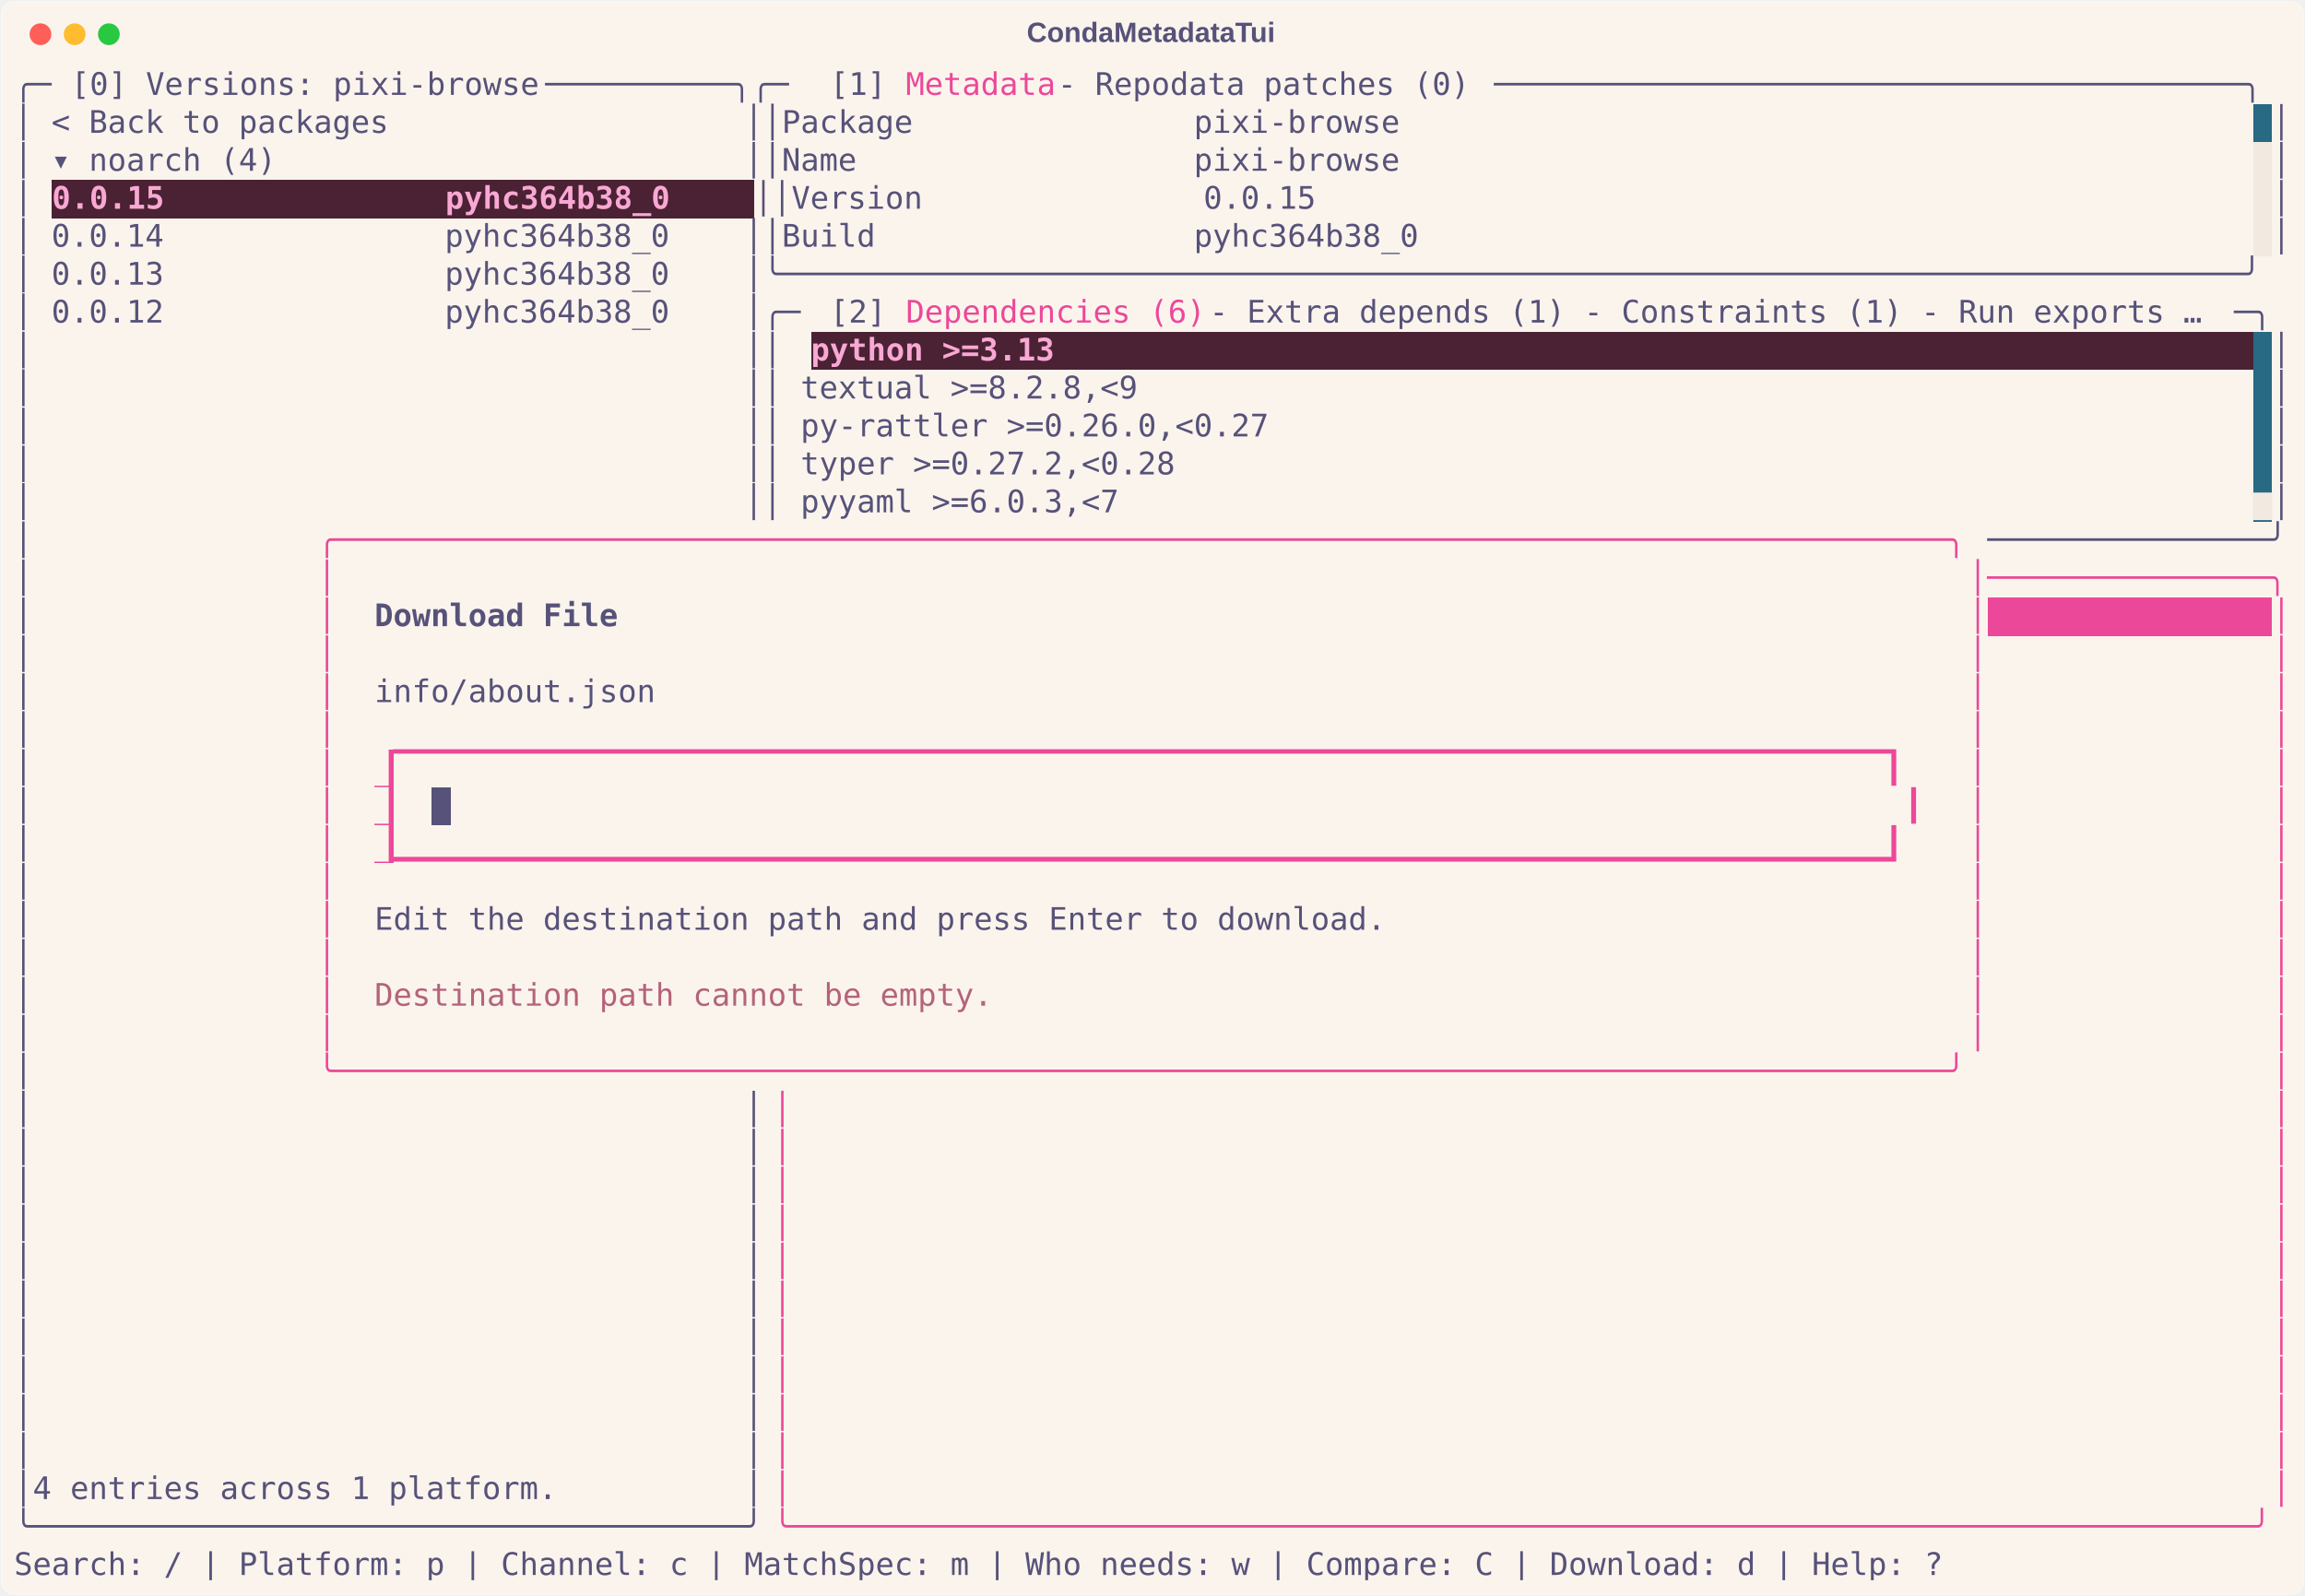
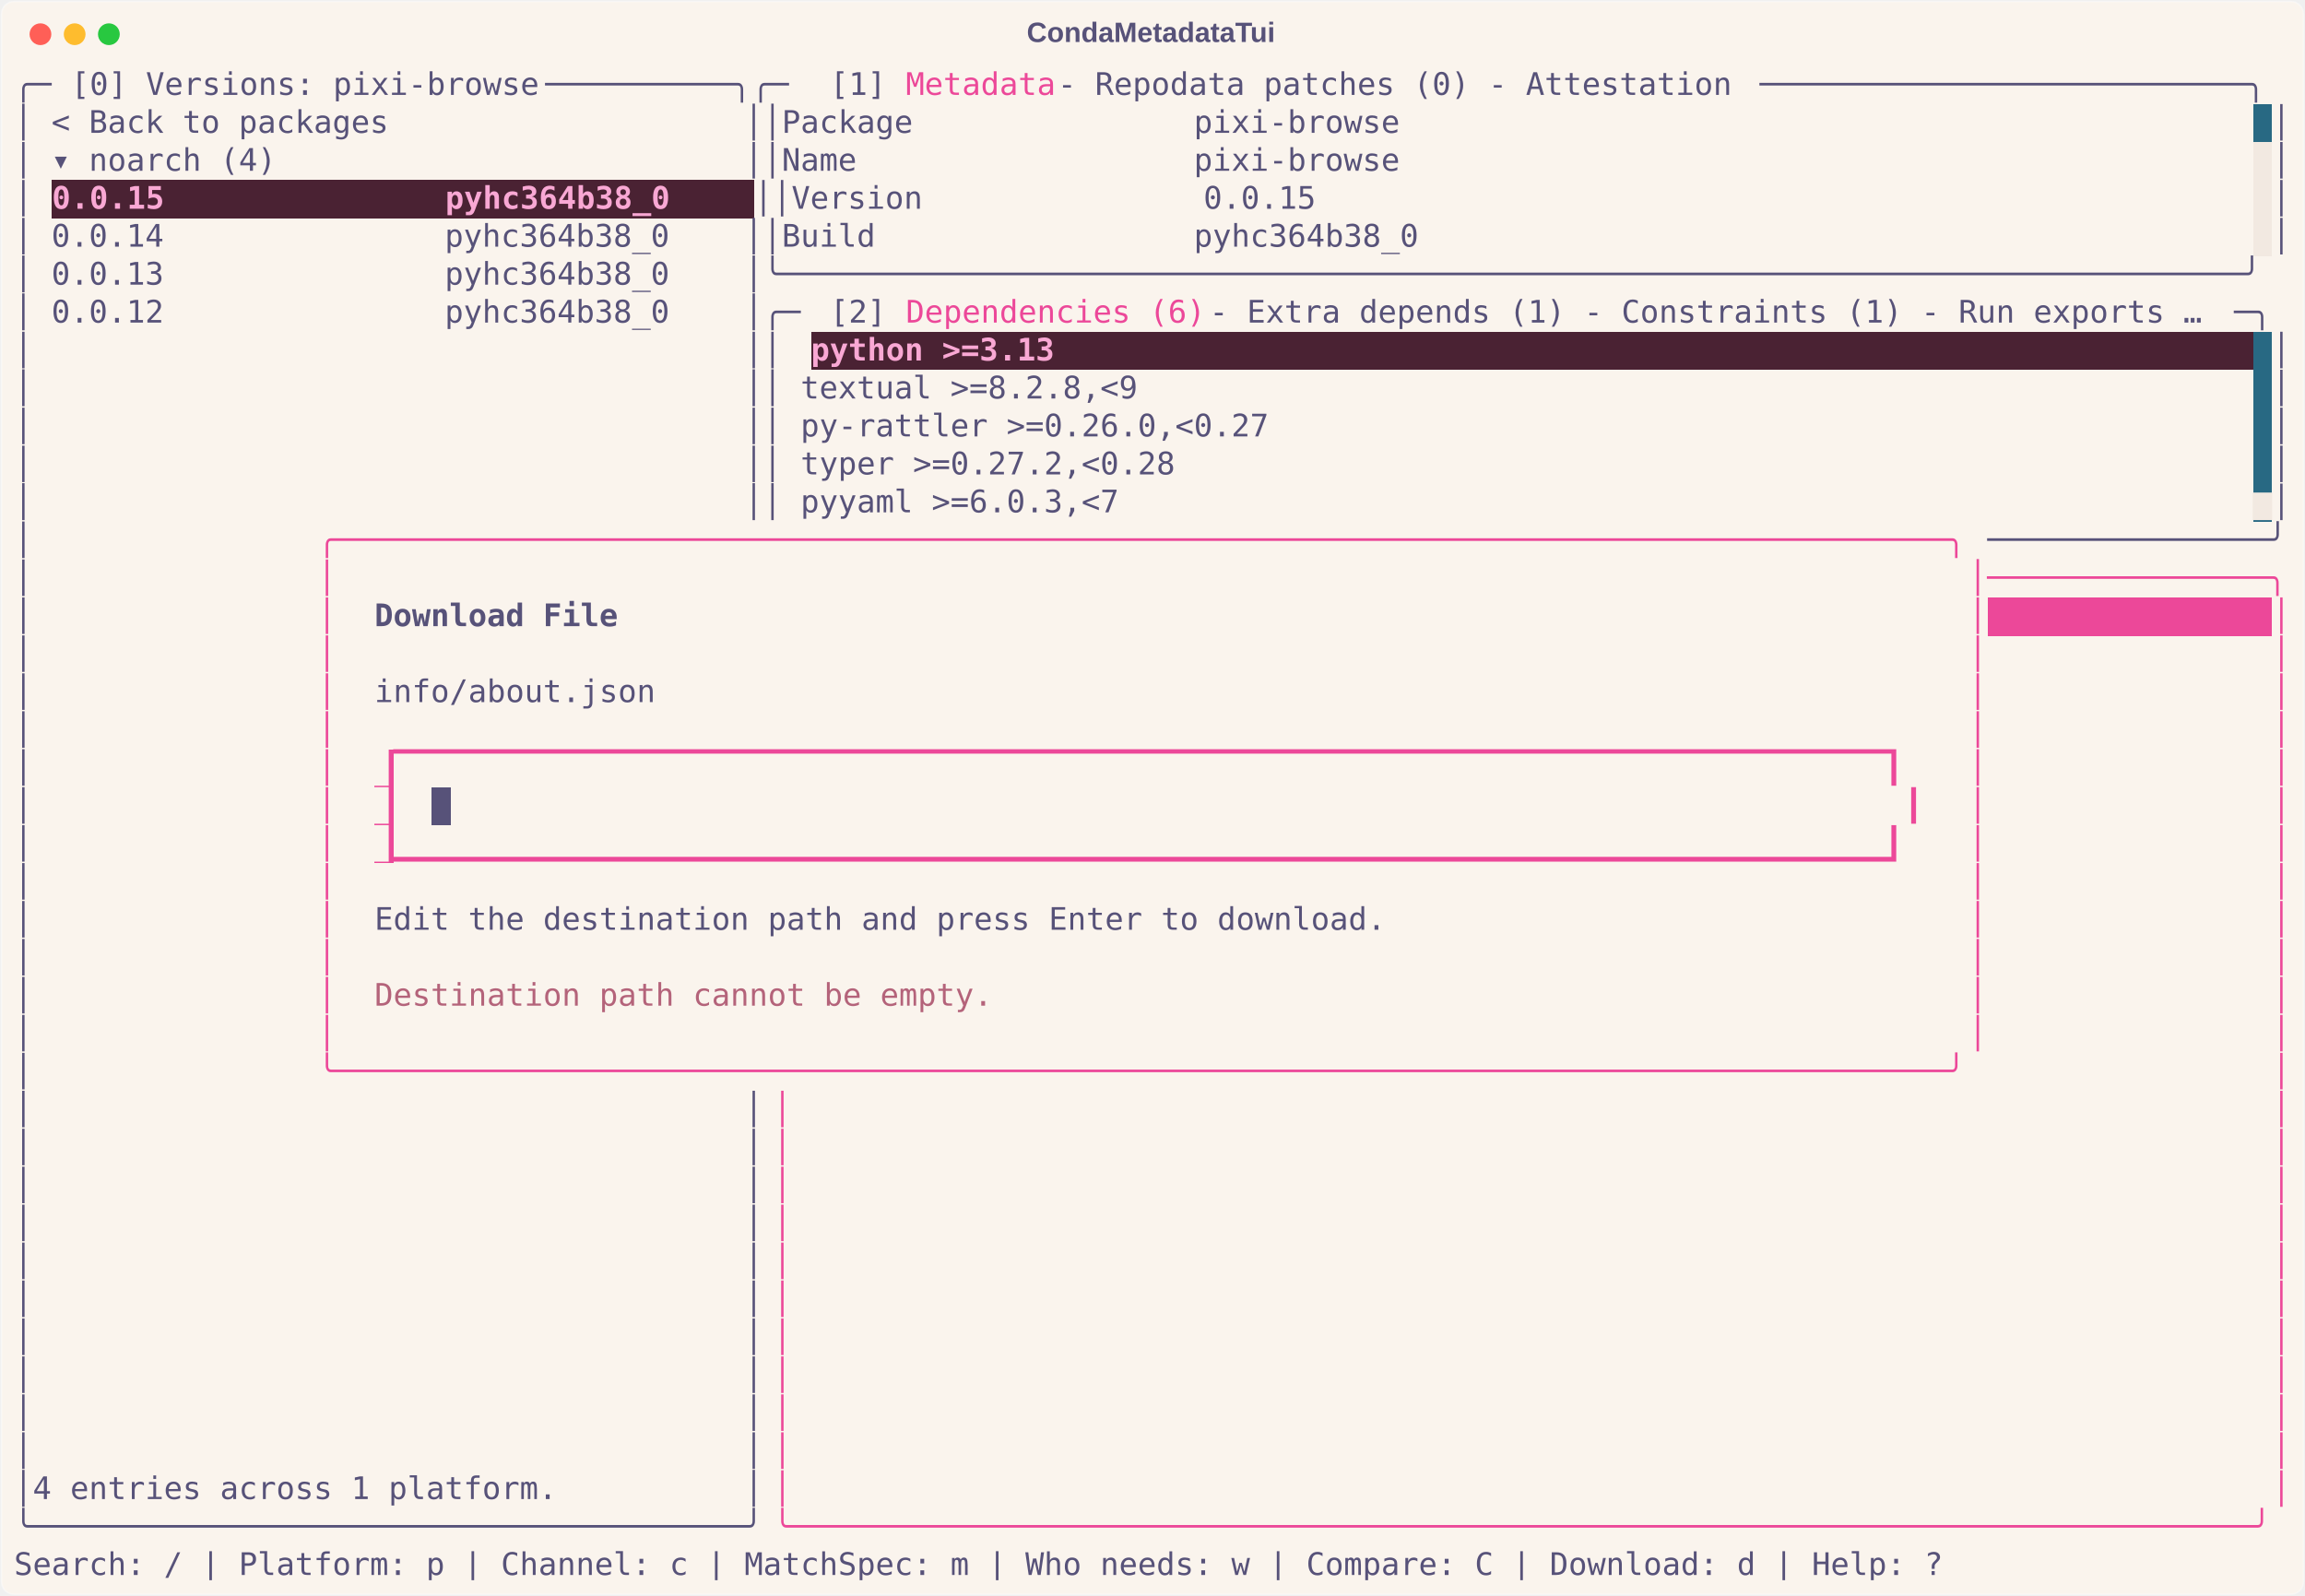
<svg xmlns="http://www.w3.org/2000/svg" class="rich-terminal" viewBox="0 0 1482 1026.0">
  <style>

    @font-face {
        font-family: "Fira Code";
        src: local("FiraCode-Regular"),
                url("https://cdnjs.cloudflare.com/ajax/libs/firacode/6.2.0/woff2/FiraCode-Regular.woff2") format("woff2"),
                url("https://cdnjs.cloudflare.com/ajax/libs/firacode/6.2.0/woff/FiraCode-Regular.woff") format("woff");
        font-style: normal;
        font-weight: 400;
    }
    @font-face {
        font-family: "Fira Code";
        src: local("FiraCode-Bold"),
                url("https://cdnjs.cloudflare.com/ajax/libs/firacode/6.2.0/woff2/FiraCode-Bold.woff2") format("woff2"),
                url("https://cdnjs.cloudflare.com/ajax/libs/firacode/6.2.0/woff/FiraCode-Bold.woff") format("woff");
        font-style: bold;
        font-weight: 700;
    }

    .terminal-matrix {
        font-family: Fira Code, monospace;
        font-size: 20px;
        line-height: 24.4px;
        font-variant-east-asian: full-width;
    }

    .terminal-title {
        font-size: 18px;
        font-weight: bold;
        font-family: arial;
    }

    .terminal-r1 { fill: #575279 }
.terminal-r2 { fill: #ec4899 }
.terminal-r3 { fill: #faf4ed }
.terminal-r4 { fill: #f9a8d4;font-weight: bold }
.terminal-r5 { fill: #f2e9e1 }
.terminal-r6 { fill: #575279;font-weight: bold }
.terminal-r7 { fill: #ffffff;font-weight: bold }
.terminal-r8 { fill: #b4637a }
    </style>
  <defs>
    <clipPath id="terminal-clip-terminal">
      <rect x="0" y="0" width="1463.0" height="975.0" />
    </clipPath>
    <clipPath id="terminal-line-0">
      <rect x="0" y="1.5" width="1464" height="24.65" />
    </clipPath>
    <clipPath id="terminal-line-1">
      <rect x="0" y="25.9" width="1464" height="24.65" />
    </clipPath>
    <clipPath id="terminal-line-2">
      <rect x="0" y="50.3" width="1464" height="24.65" />
    </clipPath>
    <clipPath id="terminal-line-3">
      <rect x="0" y="74.7" width="1464" height="24.65" />
    </clipPath>
    <clipPath id="terminal-line-4">
      <rect x="0" y="99.1" width="1464" height="24.65" />
    </clipPath>
    <clipPath id="terminal-line-5">
      <rect x="0" y="123.5" width="1464" height="24.65" />
    </clipPath>
    <clipPath id="terminal-line-6">
      <rect x="0" y="147.9" width="1464" height="24.65" />
    </clipPath>
    <clipPath id="terminal-line-7">
      <rect x="0" y="172.3" width="1464" height="24.65" />
    </clipPath>
    <clipPath id="terminal-line-8">
      <rect x="0" y="196.7" width="1464" height="24.65" />
    </clipPath>
    <clipPath id="terminal-line-9">
      <rect x="0" y="221.1" width="1464" height="24.65" />
    </clipPath>
    <clipPath id="terminal-line-10">
      <rect x="0" y="245.5" width="1464" height="24.65" />
    </clipPath>
    <clipPath id="terminal-line-11">
      <rect x="0" y="269.9" width="1464" height="24.65" />
    </clipPath>
    <clipPath id="terminal-line-12">
      <rect x="0" y="294.3" width="1464" height="24.65" />
    </clipPath>
    <clipPath id="terminal-line-13">
      <rect x="0" y="318.7" width="1464" height="24.65" />
    </clipPath>
    <clipPath id="terminal-line-14">
      <rect x="0" y="343.1" width="1464" height="24.65" />
    </clipPath>
    <clipPath id="terminal-line-15">
      <rect x="0" y="367.5" width="1464" height="24.65" />
    </clipPath>
    <clipPath id="terminal-line-16">
      <rect x="0" y="391.9" width="1464" height="24.65" />
    </clipPath>
    <clipPath id="terminal-line-17">
      <rect x="0" y="416.3" width="1464" height="24.65" />
    </clipPath>
    <clipPath id="terminal-line-18">
      <rect x="0" y="440.7" width="1464" height="24.65" />
    </clipPath>
    <clipPath id="terminal-line-19">
      <rect x="0" y="465.1" width="1464" height="24.65" />
    </clipPath>
    <clipPath id="terminal-line-20">
      <rect x="0" y="489.5" width="1464" height="24.65" />
    </clipPath>
    <clipPath id="terminal-line-21">
      <rect x="0" y="513.9" width="1464" height="24.65" />
    </clipPath>
    <clipPath id="terminal-line-22">
      <rect x="0" y="538.3" width="1464" height="24.65" />
    </clipPath>
    <clipPath id="terminal-line-23">
      <rect x="0" y="562.7" width="1464" height="24.65" />
    </clipPath>
    <clipPath id="terminal-line-24">
      <rect x="0" y="587.1" width="1464" height="24.65" />
    </clipPath>
    <clipPath id="terminal-line-25">
      <rect x="0" y="611.5" width="1464" height="24.65" />
    </clipPath>
    <clipPath id="terminal-line-26">
      <rect x="0" y="635.9" width="1464" height="24.65" />
    </clipPath>
    <clipPath id="terminal-line-27">
      <rect x="0" y="660.3" width="1464" height="24.65" />
    </clipPath>
    <clipPath id="terminal-line-28">
      <rect x="0" y="684.7" width="1464" height="24.65" />
    </clipPath>
    <clipPath id="terminal-line-29">
      <rect x="0" y="709.1" width="1464" height="24.65" />
    </clipPath>
    <clipPath id="terminal-line-30">
      <rect x="0" y="733.5" width="1464" height="24.65" />
    </clipPath>
    <clipPath id="terminal-line-31">
      <rect x="0" y="757.9" width="1464" height="24.65" />
    </clipPath>
    <clipPath id="terminal-line-32">
      <rect x="0" y="782.3" width="1464" height="24.65" />
    </clipPath>
    <clipPath id="terminal-line-33">
      <rect x="0" y="806.7" width="1464" height="24.65" />
    </clipPath>
    <clipPath id="terminal-line-34">
      <rect x="0" y="831.1" width="1464" height="24.65" />
    </clipPath>
    <clipPath id="terminal-line-35">
      <rect x="0" y="855.5" width="1464" height="24.65" />
    </clipPath>
    <clipPath id="terminal-line-36">
      <rect x="0" y="879.9" width="1464" height="24.65" />
    </clipPath>
    <clipPath id="terminal-line-37">
      <rect x="0" y="904.3" width="1464" height="24.65" />
    </clipPath>
    <clipPath id="terminal-line-38">
      <rect x="0" y="928.7" width="1464" height="24.65" />
    </clipPath>
  </defs>
  <rect fill="#faf4ed" stroke="rgba(255,255,255,0.35)" stroke-width="1" x="1" y="1" width="1480" height="1024" rx="8" />
  <text class="terminal-title" fill="#575279" text-anchor="middle" x="740" y="27">CondaMetadataTui</text>
  <g transform="translate(26,22)">
    <circle cx="0" cy="0" r="7" fill="#ff5f57" />
    <circle cx="22" cy="0" r="7" fill="#febc2e" />
    <circle cx="44" cy="0" r="7" fill="#28c840" />
  </g>
  <g transform="translate(9, 41)" clip-path="url(#terminal-clip-terminal)">
    <rect fill="#286983" x="1439.6" y="25.9" width="12.2" height="24.65" shape-rendering="crispEdges" />
    <rect fill="#f2e9e1" x="1439.6" y="50.3" width="12.2" height="24.65" shape-rendering="crispEdges" />
    <rect fill="#4a2233" x="24.4" y="74.7" width="451.4" height="24.65" shape-rendering="crispEdges" />
    <rect fill="#f2e9e1" x="1439.6" y="74.7" width="12.2" height="24.65" shape-rendering="crispEdges" />
    <rect fill="#f2e9e1" x="1439.6" y="99.1" width="12.2" height="24.65" shape-rendering="crispEdges" />
    <rect fill="#4a2233" x="512.4" y="172.3" width="927.2" height="24.65" shape-rendering="crispEdges" />
    <rect fill="#286983" x="1439.6" y="172.3" width="12.2" height="24.65" shape-rendering="crispEdges" />
    <rect fill="#286983" x="1439.6" y="196.7" width="12.2" height="24.65" shape-rendering="crispEdges" />
    <rect fill="#286983" x="1439.6" y="221.1" width="12.2" height="24.65" shape-rendering="crispEdges" />
    <rect fill="#286983" x="1439.6" y="245.5" width="12.2" height="24.65" shape-rendering="crispEdges" />
    <rect fill="#286983" x="1439.6" y="269.9" width="12.2" height="24.65" shape-rendering="crispEdges" />
    <rect fill="#ec4899" x="1268.8" y="343.1" width="183" height="24.65" shape-rendering="crispEdges" />
    <rect fill="#ec4899" x="231.8" y="440.7" width="12.2" height="24.65" shape-rendering="crispEdges" />
    <rect fill="#ec4899" x="231.8" y="465.1" width="12.2" height="24.65" shape-rendering="crispEdges" />
    <rect fill="#575279" x="268.4" y="465.1" width="12.2" height="24.65" shape-rendering="crispEdges" />
    <rect fill="#ec4899" x="231.8" y="489.5" width="12.2" height="24.65" shape-rendering="crispEdges" />
    <g class="terminal-matrix">
      <text class="terminal-r1" x="0" y="20" textLength="36.6" clip-path="url(#terminal-line-0)">╭─ </text>
      <text class="terminal-r1" x="36.6" y="20" textLength="305" clip-path="url(#terminal-line-0)">[0] Versions: pixi-browse</text>
      <text class="terminal-r1" x="341.6" y="20" textLength="183" clip-path="url(#terminal-line-0)"> ──────────╮╭─ </text>
      <text class="terminal-r1" x="524.6" y="20" textLength="48.8" clip-path="url(#terminal-line-0)">[1] </text>
      <text class="terminal-r2" x="573.4" y="20" textLength="97.6" clip-path="url(#terminal-line-0)">Metadata</text>
-       <text class="terminal-r1" x="671" y="20" textLength="280.6" clip-path="url(#terminal-line-0)"> - Repodata patches (0)</text>
-       <text class="terminal-r1" x="951.6" y="20" textLength="512.4" clip-path="url(#terminal-line-0)"> ────────────────────────────────────────╮</text>
+       <text class="terminal-r1" x="671" y="20" textLength="451.4" clip-path="url(#terminal-line-0)"> - Repodata patches (0) - Attestation</text>
+       <text class="terminal-r1" x="1122.4" y="20" textLength="341.6" clip-path="url(#terminal-line-0)"> ──────────────────────────╮</text>
      <text class="terminal-r1" x="1464" y="20" textLength="12.2" clip-path="url(#terminal-line-0)">
</text>
      <text class="terminal-r1" x="0" y="44.4" textLength="1439.6" clip-path="url(#terminal-line-1)">│ &lt; Back to packages                   ││Package               pixi-browse                                            </text>
      <text class="terminal-r1" x="1451.8" y="44.4" textLength="12.2" clip-path="url(#terminal-line-1)">│</text>
      <text class="terminal-r1" x="1464" y="44.4" textLength="12.2" clip-path="url(#terminal-line-1)">
</text>
      <text class="terminal-r1" x="0" y="68.8" textLength="1439.6" clip-path="url(#terminal-line-2)">│ ▾ noarch (4)                         ││Name                  pixi-browse                                            </text>
      <text class="terminal-r1" x="1451.8" y="68.8" textLength="12.2" clip-path="url(#terminal-line-2)">│</text>
      <text class="terminal-r1" x="1464" y="68.8" textLength="12.2" clip-path="url(#terminal-line-2)">
</text>
      <text class="terminal-r1" x="0" y="93.2" textLength="24.4" clip-path="url(#terminal-line-3)">│ </text>
      <text class="terminal-r4" x="24.4" y="93.2" textLength="451.4" clip-path="url(#terminal-line-3)">0.0.15               pyhc364b38_0    </text>
      <text class="terminal-r1" x="475.8" y="93.2" textLength="963.8" clip-path="url(#terminal-line-3)">││Version               0.0.15                                                 </text>
      <text class="terminal-r1" x="1451.8" y="93.2" textLength="12.2" clip-path="url(#terminal-line-3)">│</text>
      <text class="terminal-r1" x="1464" y="93.2" textLength="12.2" clip-path="url(#terminal-line-3)">
</text>
      <text class="terminal-r1" x="0" y="117.6" textLength="1439.6" clip-path="url(#terminal-line-4)">│ 0.0.14               pyhc364b38_0    ││Build                 pyhc364b38_0                                           </text>
      <text class="terminal-r1" x="1451.8" y="117.6" textLength="12.2" clip-path="url(#terminal-line-4)">│</text>
      <text class="terminal-r1" x="1464" y="117.6" textLength="12.2" clip-path="url(#terminal-line-4)">
</text>
      <text class="terminal-r1" x="0" y="142" textLength="1464" clip-path="url(#terminal-line-5)">│ 0.0.13               pyhc364b38_0    │╰──────────────────────────────────────────────────────────────────────────────╯</text>
      <text class="terminal-r1" x="1464" y="142" textLength="12.2" clip-path="url(#terminal-line-5)">
</text>
      <text class="terminal-r1" x="0" y="166.4" textLength="524.6" clip-path="url(#terminal-line-6)">│ 0.0.12               pyhc364b38_0    │╭─ </text>
      <text class="terminal-r1" x="524.6" y="166.4" textLength="48.8" clip-path="url(#terminal-line-6)">[2] </text>
      <text class="terminal-r2" x="573.4" y="166.4" textLength="195.2" clip-path="url(#terminal-line-6)">Dependencies (6)</text>
      <text class="terminal-r1" x="768.6" y="166.4" textLength="658.8" clip-path="url(#terminal-line-6)"> - Extra depends (1) - Constraints (1) - Run exports …</text>
      <text class="terminal-r1" x="1427.4" y="166.4" textLength="36.6" clip-path="url(#terminal-line-6)"> ─╮</text>
      <text class="terminal-r1" x="1464" y="166.4" textLength="12.2" clip-path="url(#terminal-line-6)">
</text>
      <text class="terminal-r1" x="0" y="190.8" textLength="512.4" clip-path="url(#terminal-line-7)">│                                      ││ </text>
      <text class="terminal-r4" x="512.4" y="190.8" textLength="927.2" clip-path="url(#terminal-line-7)">python &gt;=3.13                                                               </text>
      <text class="terminal-r1" x="1451.8" y="190.8" textLength="12.2" clip-path="url(#terminal-line-7)">│</text>
      <text class="terminal-r1" x="1464" y="190.8" textLength="12.2" clip-path="url(#terminal-line-7)">
</text>
      <text class="terminal-r1" x="0" y="215.2" textLength="1439.6" clip-path="url(#terminal-line-8)">│                                      ││ textual &gt;=8.2.8,&lt;9                                                          </text>
      <text class="terminal-r1" x="1451.8" y="215.2" textLength="12.2" clip-path="url(#terminal-line-8)">│</text>
      <text class="terminal-r1" x="1464" y="215.2" textLength="12.2" clip-path="url(#terminal-line-8)">
</text>
      <text class="terminal-r1" x="0" y="239.6" textLength="1439.6" clip-path="url(#terminal-line-9)">│                                      ││ py-rattler &gt;=0.26.0,&lt;0.27                                                   </text>
      <text class="terminal-r1" x="1451.8" y="239.6" textLength="12.2" clip-path="url(#terminal-line-9)">│</text>
      <text class="terminal-r1" x="1464" y="239.6" textLength="12.2" clip-path="url(#terminal-line-9)">
</text>
      <text class="terminal-r1" x="0" y="264" textLength="1439.6" clip-path="url(#terminal-line-10)">│                                      ││ typer &gt;=0.27.2,&lt;0.28                                                        </text>
      <text class="terminal-r1" x="1451.8" y="264" textLength="12.2" clip-path="url(#terminal-line-10)">│</text>
      <text class="terminal-r1" x="1464" y="264" textLength="12.2" clip-path="url(#terminal-line-10)">
</text>
      <text class="terminal-r1" x="0" y="288.4" textLength="1439.6" clip-path="url(#terminal-line-11)">│                                      ││ pyyaml &gt;=6.0.3,&lt;7                                                           </text>
      <text class="terminal-r5" x="1439.6" y="288.4" textLength="12.2" clip-path="url(#terminal-line-11)">▆</text>
      <text class="terminal-r1" x="1451.8" y="288.4" textLength="12.2" clip-path="url(#terminal-line-11)">│</text>
      <text class="terminal-r1" x="1464" y="288.4" textLength="12.2" clip-path="url(#terminal-line-11)">
</text>
      <text class="terminal-r1" x="0" y="312.8" textLength="195.2" clip-path="url(#terminal-line-12)">│               </text>
      <text class="terminal-r2" x="195.2" y="312.8" textLength="1073.6" clip-path="url(#terminal-line-12)">╭──────────────────────────────────────────────────────────────────────────────────────╮</text>
      <text class="terminal-r1" x="1268.8" y="312.8" textLength="195.2" clip-path="url(#terminal-line-12)">───────────────╯</text>
      <text class="terminal-r1" x="1464" y="312.8" textLength="12.2" clip-path="url(#terminal-line-12)">
</text>
      <text class="terminal-r1" x="0" y="337.2" textLength="195.2" clip-path="url(#terminal-line-13)">│               </text>
      <text class="terminal-r2" x="195.2" y="337.2" textLength="12.2" clip-path="url(#terminal-line-13)">│</text>
      <text class="terminal-r2" x="1256.6" y="337.2" textLength="207.4" clip-path="url(#terminal-line-13)">│───────────────╮</text>
      <text class="terminal-r1" x="1464" y="337.2" textLength="12.2" clip-path="url(#terminal-line-13)">
</text>
      <text class="terminal-r1" x="0" y="361.6" textLength="195.2" clip-path="url(#terminal-line-14)">│               </text>
      <text class="terminal-r2" x="195.2" y="361.6" textLength="12.2" clip-path="url(#terminal-line-14)">│</text>
      <text class="terminal-r6" x="231.8" y="361.6" textLength="158.6" clip-path="url(#terminal-line-14)">Download File</text>
      <text class="terminal-r2" x="1256.6" y="361.6" textLength="12.2" clip-path="url(#terminal-line-14)">│</text>
      <text class="terminal-r2" x="1451.8" y="361.6" textLength="12.2" clip-path="url(#terminal-line-14)">│</text>
      <text class="terminal-r1" x="1464" y="361.6" textLength="12.2" clip-path="url(#terminal-line-14)">
</text>
      <text class="terminal-r1" x="0" y="386" textLength="195.2" clip-path="url(#terminal-line-15)">│               </text>
      <text class="terminal-r2" x="195.2" y="386" textLength="12.2" clip-path="url(#terminal-line-15)">│</text>
      <text class="terminal-r2" x="1256.6" y="386" textLength="12.2" clip-path="url(#terminal-line-15)">│</text>
      <text class="terminal-r2" x="1451.8" y="386" textLength="12.2" clip-path="url(#terminal-line-15)">│</text>
      <text class="terminal-r1" x="1464" y="386" textLength="12.2" clip-path="url(#terminal-line-15)">
</text>
      <text class="terminal-r1" x="0" y="410.4" textLength="195.2" clip-path="url(#terminal-line-16)">│               </text>
      <text class="terminal-r2" x="195.2" y="410.4" textLength="12.2" clip-path="url(#terminal-line-16)">│</text>
      <text class="terminal-r1" x="231.8" y="410.4" textLength="183" clip-path="url(#terminal-line-16)">info/about.json</text>
      <text class="terminal-r2" x="1256.6" y="410.4" textLength="12.2" clip-path="url(#terminal-line-16)">│</text>
      <text class="terminal-r2" x="1451.8" y="410.4" textLength="12.2" clip-path="url(#terminal-line-16)">│</text>
      <text class="terminal-r1" x="1464" y="410.4" textLength="12.2" clip-path="url(#terminal-line-16)">
</text>
      <text class="terminal-r1" x="0" y="434.8" textLength="195.2" clip-path="url(#terminal-line-17)">│               </text>
      <text class="terminal-r2" x="195.2" y="434.8" textLength="12.2" clip-path="url(#terminal-line-17)">│</text>
      <text class="terminal-r2" x="1256.6" y="434.8" textLength="12.2" clip-path="url(#terminal-line-17)">│</text>
      <text class="terminal-r2" x="1451.8" y="434.8" textLength="12.2" clip-path="url(#terminal-line-17)">│</text>
      <text class="terminal-r1" x="1464" y="434.8" textLength="12.2" clip-path="url(#terminal-line-17)">
</text>
      <text class="terminal-r1" x="0" y="459.2" textLength="195.2" clip-path="url(#terminal-line-18)">│               </text>
      <text class="terminal-r2" x="195.2" y="459.2" textLength="12.2" clip-path="url(#terminal-line-18)">│</text>
      <text class="terminal-r3" x="231.8" y="459.2" textLength="12.2" clip-path="url(#terminal-line-18)">▊</text>
      <text class="terminal-r2" x="244" y="459.2" textLength="988.2" clip-path="url(#terminal-line-18)">▔▔▔▔▔▔▔▔▔▔▔▔▔▔▔▔▔▔▔▔▔▔▔▔▔▔▔▔▔▔▔▔▔▔▔▔▔▔▔▔▔▔▔▔▔▔▔▔▔▔▔▔▔▔▔▔▔▔▔▔▔▔▔▔▔▔▔▔▔▔▔▔▔▔▔▔▔▔▔▔▎</text>
      <text class="terminal-r2" x="1256.6" y="459.2" textLength="12.2" clip-path="url(#terminal-line-18)">│</text>
      <text class="terminal-r2" x="1451.8" y="459.2" textLength="12.2" clip-path="url(#terminal-line-18)">│</text>
      <text class="terminal-r1" x="1464" y="459.2" textLength="12.2" clip-path="url(#terminal-line-18)">
</text>
      <text class="terminal-r1" x="0" y="483.6" textLength="195.2" clip-path="url(#terminal-line-19)">│               </text>
      <text class="terminal-r2" x="195.2" y="483.6" textLength="12.2" clip-path="url(#terminal-line-19)">│</text>
      <text class="terminal-r3" x="231.8" y="483.6" textLength="12.2" clip-path="url(#terminal-line-19)">▊</text>
      <text class="terminal-r2" x="1220" y="483.6" textLength="12.2" clip-path="url(#terminal-line-19)">▎</text>
      <text class="terminal-r2" x="1256.6" y="483.6" textLength="12.2" clip-path="url(#terminal-line-19)">│</text>
      <text class="terminal-r2" x="1451.8" y="483.6" textLength="12.2" clip-path="url(#terminal-line-19)">│</text>
      <text class="terminal-r1" x="1464" y="483.6" textLength="12.2" clip-path="url(#terminal-line-19)">
</text>
      <text class="terminal-r1" x="0" y="508" textLength="195.2" clip-path="url(#terminal-line-20)">│               </text>
      <text class="terminal-r2" x="195.2" y="508" textLength="12.2" clip-path="url(#terminal-line-20)">│</text>
      <text class="terminal-r3" x="231.8" y="508" textLength="12.2" clip-path="url(#terminal-line-20)">▊</text>
      <text class="terminal-r2" x="244" y="508" textLength="988.2" clip-path="url(#terminal-line-20)">▁▁▁▁▁▁▁▁▁▁▁▁▁▁▁▁▁▁▁▁▁▁▁▁▁▁▁▁▁▁▁▁▁▁▁▁▁▁▁▁▁▁▁▁▁▁▁▁▁▁▁▁▁▁▁▁▁▁▁▁▁▁▁▁▁▁▁▁▁▁▁▁▁▁▁▁▁▁▁▁▎</text>
      <text class="terminal-r2" x="1256.6" y="508" textLength="12.2" clip-path="url(#terminal-line-20)">│</text>
      <text class="terminal-r2" x="1451.8" y="508" textLength="12.2" clip-path="url(#terminal-line-20)">│</text>
      <text class="terminal-r1" x="1464" y="508" textLength="12.2" clip-path="url(#terminal-line-20)">
</text>
      <text class="terminal-r1" x="0" y="532.4" textLength="195.2" clip-path="url(#terminal-line-21)">│               </text>
      <text class="terminal-r2" x="195.2" y="532.4" textLength="12.2" clip-path="url(#terminal-line-21)">│</text>
      <text class="terminal-r2" x="1256.6" y="532.4" textLength="12.2" clip-path="url(#terminal-line-21)">│</text>
      <text class="terminal-r2" x="1451.8" y="532.4" textLength="12.2" clip-path="url(#terminal-line-21)">│</text>
      <text class="terminal-r1" x="1464" y="532.4" textLength="12.2" clip-path="url(#terminal-line-21)">
</text>
      <text class="terminal-r1" x="0" y="556.8" textLength="195.2" clip-path="url(#terminal-line-22)">│               </text>
      <text class="terminal-r2" x="195.2" y="556.8" textLength="12.2" clip-path="url(#terminal-line-22)">│</text>
      <text class="terminal-r1" x="231.8" y="556.8" textLength="658.8" clip-path="url(#terminal-line-22)">Edit the destination path and press Enter to download.</text>
      <text class="terminal-r2" x="1256.6" y="556.8" textLength="12.2" clip-path="url(#terminal-line-22)">│</text>
      <text class="terminal-r2" x="1451.8" y="556.8" textLength="12.2" clip-path="url(#terminal-line-22)">│</text>
      <text class="terminal-r1" x="1464" y="556.8" textLength="12.2" clip-path="url(#terminal-line-22)">
</text>
      <text class="terminal-r1" x="0" y="581.2" textLength="195.2" clip-path="url(#terminal-line-23)">│               </text>
      <text class="terminal-r2" x="195.2" y="581.2" textLength="12.2" clip-path="url(#terminal-line-23)">│</text>
      <text class="terminal-r2" x="1256.6" y="581.2" textLength="12.2" clip-path="url(#terminal-line-23)">│</text>
      <text class="terminal-r2" x="1451.8" y="581.2" textLength="12.2" clip-path="url(#terminal-line-23)">│</text>
      <text class="terminal-r1" x="1464" y="581.2" textLength="12.2" clip-path="url(#terminal-line-23)">
</text>
      <text class="terminal-r1" x="0" y="605.6" textLength="195.2" clip-path="url(#terminal-line-24)">│               </text>
      <text class="terminal-r2" x="195.2" y="605.6" textLength="12.2" clip-path="url(#terminal-line-24)">│</text>
      <text class="terminal-r8" x="231.8" y="605.6" textLength="402.6" clip-path="url(#terminal-line-24)">Destination path cannot be empty.</text>
      <text class="terminal-r2" x="1256.6" y="605.6" textLength="12.2" clip-path="url(#terminal-line-24)">│</text>
      <text class="terminal-r2" x="1451.8" y="605.6" textLength="12.2" clip-path="url(#terminal-line-24)">│</text>
      <text class="terminal-r1" x="1464" y="605.6" textLength="12.2" clip-path="url(#terminal-line-24)">
</text>
      <text class="terminal-r1" x="0" y="630" textLength="195.2" clip-path="url(#terminal-line-25)">│               </text>
      <text class="terminal-r2" x="195.2" y="630" textLength="12.2" clip-path="url(#terminal-line-25)">│</text>
      <text class="terminal-r2" x="1256.6" y="630" textLength="12.2" clip-path="url(#terminal-line-25)">│</text>
      <text class="terminal-r2" x="1451.8" y="630" textLength="12.2" clip-path="url(#terminal-line-25)">│</text>
      <text class="terminal-r1" x="1464" y="630" textLength="12.2" clip-path="url(#terminal-line-25)">
</text>
      <text class="terminal-r1" x="0" y="654.4" textLength="195.2" clip-path="url(#terminal-line-26)">│               </text>
      <text class="terminal-r2" x="195.2" y="654.4" textLength="1073.6" clip-path="url(#terminal-line-26)">╰──────────────────────────────────────────────────────────────────────────────────────╯</text>
      <text class="terminal-r2" x="1451.8" y="654.4" textLength="12.2" clip-path="url(#terminal-line-26)">│</text>
      <text class="terminal-r1" x="1464" y="654.4" textLength="12.2" clip-path="url(#terminal-line-26)">
</text>
      <text class="terminal-r1" x="0" y="678.8" textLength="488" clip-path="url(#terminal-line-27)">│                                      │</text>
      <text class="terminal-r2" x="488" y="678.8" textLength="12.2" clip-path="url(#terminal-line-27)">│</text>
      <text class="terminal-r2" x="1451.8" y="678.8" textLength="12.2" clip-path="url(#terminal-line-27)">│</text>
      <text class="terminal-r1" x="1464" y="678.8" textLength="12.2" clip-path="url(#terminal-line-27)">
</text>
      <text class="terminal-r1" x="0" y="703.2" textLength="488" clip-path="url(#terminal-line-28)">│                                      │</text>
      <text class="terminal-r2" x="488" y="703.2" textLength="12.2" clip-path="url(#terminal-line-28)">│</text>
      <text class="terminal-r2" x="1451.8" y="703.2" textLength="12.2" clip-path="url(#terminal-line-28)">│</text>
      <text class="terminal-r1" x="1464" y="703.2" textLength="12.2" clip-path="url(#terminal-line-28)">
</text>
      <text class="terminal-r1" x="0" y="727.6" textLength="488" clip-path="url(#terminal-line-29)">│                                      │</text>
      <text class="terminal-r2" x="488" y="727.6" textLength="12.2" clip-path="url(#terminal-line-29)">│</text>
      <text class="terminal-r2" x="1451.8" y="727.6" textLength="12.2" clip-path="url(#terminal-line-29)">│</text>
      <text class="terminal-r1" x="1464" y="727.6" textLength="12.2" clip-path="url(#terminal-line-29)">
</text>
      <text class="terminal-r1" x="0" y="752" textLength="488" clip-path="url(#terminal-line-30)">│                                      │</text>
      <text class="terminal-r2" x="488" y="752" textLength="12.2" clip-path="url(#terminal-line-30)">│</text>
      <text class="terminal-r2" x="1451.8" y="752" textLength="12.2" clip-path="url(#terminal-line-30)">│</text>
      <text class="terminal-r1" x="1464" y="752" textLength="12.2" clip-path="url(#terminal-line-30)">
</text>
      <text class="terminal-r1" x="0" y="776.4" textLength="488" clip-path="url(#terminal-line-31)">│                                      │</text>
      <text class="terminal-r2" x="488" y="776.4" textLength="12.2" clip-path="url(#terminal-line-31)">│</text>
      <text class="terminal-r2" x="1451.8" y="776.4" textLength="12.2" clip-path="url(#terminal-line-31)">│</text>
      <text class="terminal-r1" x="1464" y="776.4" textLength="12.2" clip-path="url(#terminal-line-31)">
</text>
      <text class="terminal-r1" x="0" y="800.8" textLength="488" clip-path="url(#terminal-line-32)">│                                      │</text>
      <text class="terminal-r2" x="488" y="800.8" textLength="12.2" clip-path="url(#terminal-line-32)">│</text>
      <text class="terminal-r2" x="1451.8" y="800.8" textLength="12.2" clip-path="url(#terminal-line-32)">│</text>
      <text class="terminal-r1" x="1464" y="800.8" textLength="12.2" clip-path="url(#terminal-line-32)">
</text>
      <text class="terminal-r1" x="0" y="825.2" textLength="488" clip-path="url(#terminal-line-33)">│                                      │</text>
      <text class="terminal-r2" x="488" y="825.2" textLength="12.2" clip-path="url(#terminal-line-33)">│</text>
      <text class="terminal-r2" x="1451.8" y="825.2" textLength="12.2" clip-path="url(#terminal-line-33)">│</text>
      <text class="terminal-r1" x="1464" y="825.2" textLength="12.2" clip-path="url(#terminal-line-33)">
</text>
      <text class="terminal-r1" x="0" y="849.6" textLength="488" clip-path="url(#terminal-line-34)">│                                      │</text>
      <text class="terminal-r2" x="488" y="849.6" textLength="12.2" clip-path="url(#terminal-line-34)">│</text>
      <text class="terminal-r2" x="1451.8" y="849.6" textLength="12.2" clip-path="url(#terminal-line-34)">│</text>
      <text class="terminal-r1" x="1464" y="849.6" textLength="12.2" clip-path="url(#terminal-line-34)">
</text>
      <text class="terminal-r1" x="0" y="874" textLength="488" clip-path="url(#terminal-line-35)">│                                      │</text>
      <text class="terminal-r2" x="488" y="874" textLength="12.2" clip-path="url(#terminal-line-35)">│</text>
      <text class="terminal-r2" x="1451.8" y="874" textLength="12.2" clip-path="url(#terminal-line-35)">│</text>
      <text class="terminal-r1" x="1464" y="874" textLength="12.2" clip-path="url(#terminal-line-35)">
</text>
      <text class="terminal-r1" x="0" y="898.4" textLength="488" clip-path="url(#terminal-line-36)">│                                      │</text>
      <text class="terminal-r2" x="488" y="898.4" textLength="12.2" clip-path="url(#terminal-line-36)">│</text>
      <text class="terminal-r2" x="1451.8" y="898.4" textLength="12.2" clip-path="url(#terminal-line-36)">│</text>
      <text class="terminal-r1" x="1464" y="898.4" textLength="12.2" clip-path="url(#terminal-line-36)">
</text>
      <text class="terminal-r1" x="0" y="922.8" textLength="488" clip-path="url(#terminal-line-37)">│4 entries across 1 platform.          │</text>
      <text class="terminal-r2" x="488" y="922.8" textLength="12.2" clip-path="url(#terminal-line-37)">│</text>
      <text class="terminal-r2" x="1451.8" y="922.8" textLength="12.2" clip-path="url(#terminal-line-37)">│</text>
      <text class="terminal-r1" x="1464" y="922.8" textLength="12.2" clip-path="url(#terminal-line-37)">
</text>
      <text class="terminal-r1" x="0" y="947.2" textLength="488" clip-path="url(#terminal-line-38)">╰──────────────────────────────────────╯</text>
      <text class="terminal-r2" x="488" y="947.2" textLength="976" clip-path="url(#terminal-line-38)">╰──────────────────────────────────────────────────────────────────────────────╯</text>
      <text class="terminal-r1" x="1464" y="947.2" textLength="12.2" clip-path="url(#terminal-line-38)">
</text>
      <text class="terminal-r1" x="0" y="971.6" textLength="1464" clip-path="url(#terminal-line-39)">Search: / | Platform: p | Channel: c | MatchSpec: m | Who needs: w | Compare: C | Download: d | Help: ?                 </text>
    </g>
  </g>
</svg>
